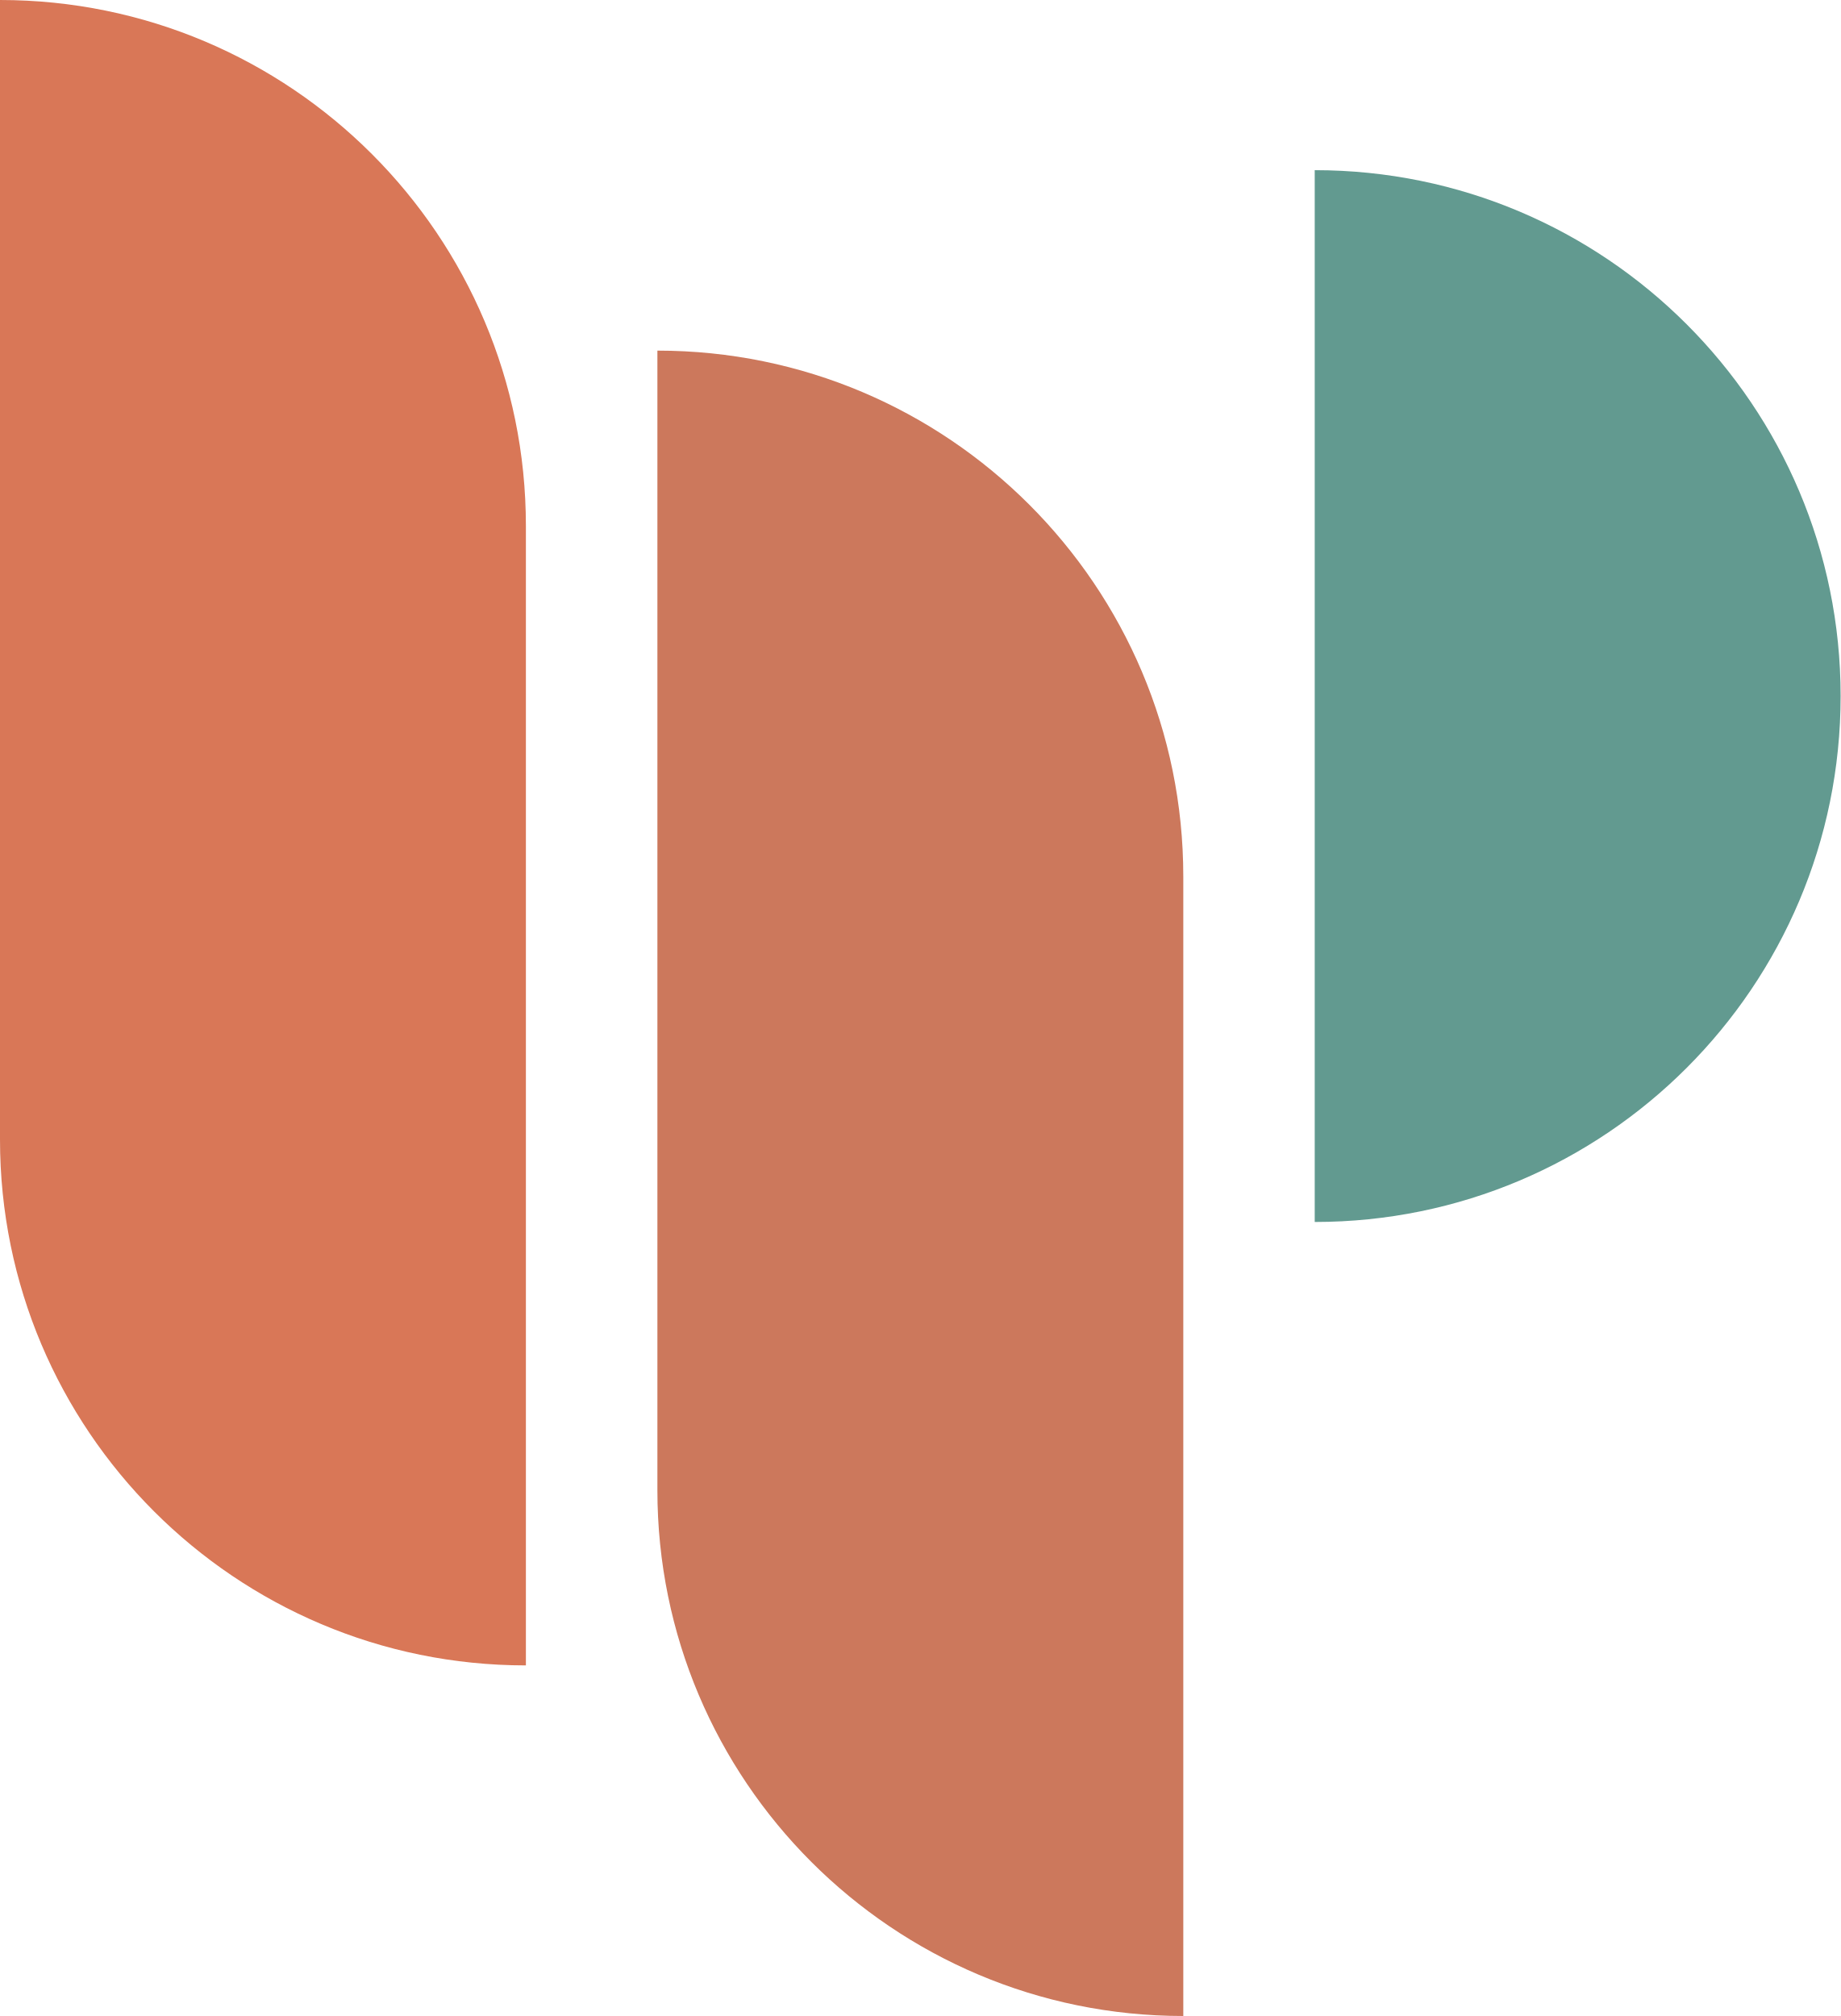
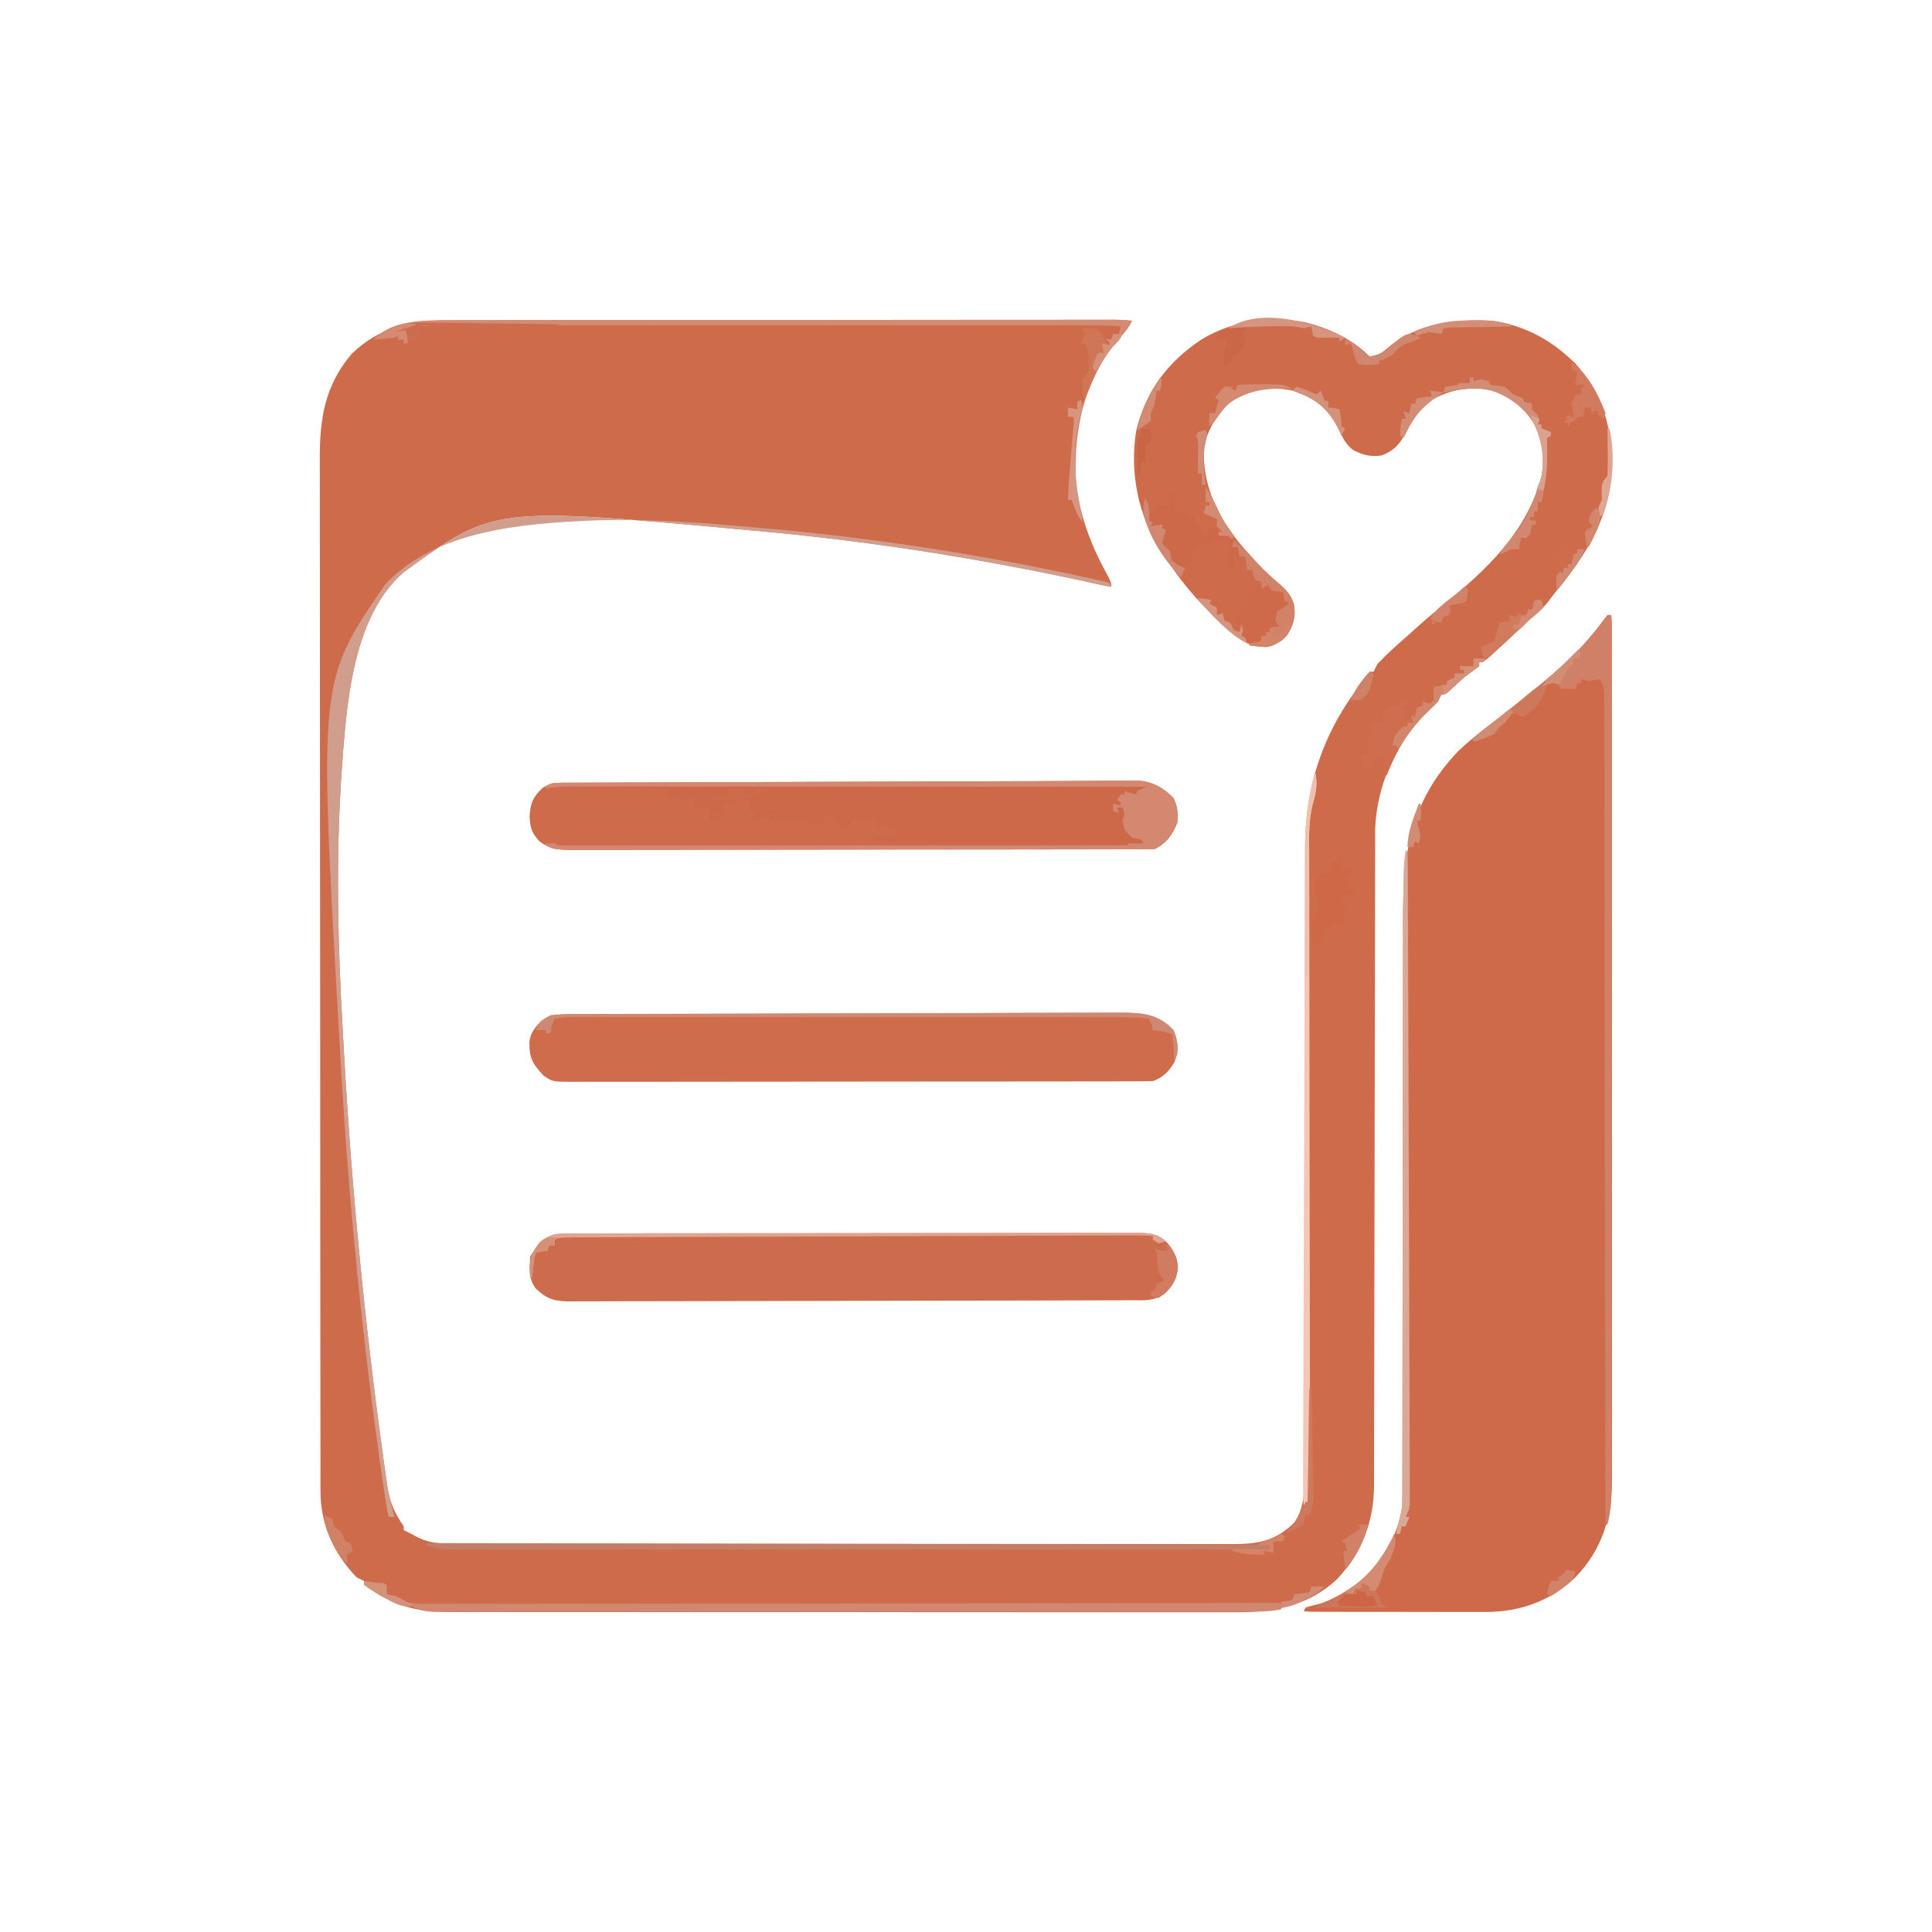
- <svg xmlns="http://www.w3.org/2000/svg" version="1.1" id="图层_1" x="0px" y="0px" viewBox="0 0 986.05 1080" style="enable-background:new 0 0 986.05 1080;" xml:space="preserve">
-   <g>
-     <path fill="#D97757" d="M281.73,892.18V281.73C281.73,126.13,155.6,0,0,0l0,0v610.44C0,766.04,126.13,892.18,281.73,892.18z" />
-     <path fill="#CC785C" d="M633.91,1080V469.56c0-155.6-126.13-281.73-281.73-281.73l0,0v610.44C352.14,953.87,478.31,1080,633.91,1080L633.91,1080z" />
-     <path fill="#629A90" d="M704.32,91.16L704.32,91.16v563.47l0,0c155.6,0,281.73-126.13,281.73-281.73S859.92,91.16,704.32,91.16z" />
-   </g>
+ <svg xmlns="http://www.w3.org/2000/svg" width="1024" height="1024">
+   <path fill="#ce6b4b" d="m237.566 169.733 4.708-.014c5.197-.013 10.395-.011 15.592-.01q5.594-.008 11.187-.02 13.603-.023 27.205-.023 11.048-.001 22.093-.012 31.305-.026 62.606-.025h6.816c18.282.001 36.564-.018 54.845-.046q28.141-.043 56.282-.04c10.538 0 21.075-.006 31.613-.027q14.838-.029 29.676-.005 5.468.003 10.936-.015c4.944-.015 9.888-.006 14.832.01l4.454-.032c3.96.028 3.96.028 9.589.526-1.835 3.67-3.333 5.553-6.125 8.438-19.078 21.062-24.891 48.923-23.7 76.652 1.866 17.053 7.637 32.949 15.825 47.91 3 5.724 3 5.724 3 8-2.456-.305-2.456-.305-5.981-1.097l-4.043-.887-4.516-1.012c-57.44-12.426-114.96-21.373-173.496-26.63q-3.46-.31-6.919-.63c-132.4-12.193-132.4-12.193-180.172 22.627-27.806 24.144-30.371 72.357-32.865 106.563-3.066 45.666-1.958 91.08.68 136.736q.373 6.507.736 13.014a2636 2636 0 0 0 20.758 213.093l.774 5.601.728 5.126.627 4.418c1.443 8.538 3.7 13.921 8.689 21.078v2l4 2 3.875 2.063c5.955 2.797 11.105 3.062 17.632 3.068l4.61.012 5.058-.003 5.38.01q7.392.01 14.786.01 7.973.005 15.945.016 17.433.02 34.865.024 10.884.004 21.767.012 30.13.019 60.26.026h7.799l7.833.002h3.925q31.49.009 62.98.046 32.327.035 64.653.037 18.151-.001 36.304.025 15.453.023 30.907.012 7.886-.008 15.77.011c5.699.013 11.397.007 17.095-.004l5.037.025c13.206-.057 22.196-2.069 31.831-11.704 5.217-8.308 5.117-16.799 5.073-26.254l.016-4.419c.014-4.882.007-9.764 0-14.646q.008-5.254.02-10.507.024-11.312.02-22.625c-.002-10.92.014-21.842.035-32.763q.049-26.613.068-53.228l.002-3.216.01-12.9q.013-17.73.03-35.463l.004-3.206q.028-26.505.075-53.008.03-17.78.03-35.56.007-11.077.027-22.156.007-5.126.003-10.25c-.004-4.678.005-9.355.017-14.032l-.012-4.062c.143-32.496 10.078-61.273 30.168-86.713C724 359 724 359 726 356h2l2-4c5.074-5.337 10.425-10.185 16-15q2.409-2.185 4.812-4.375a255 255 0 0 1 10.375-8.875c22.294-18.105 44.27-36.906 53.813-64.75l1.09-3.098c3.274-10.44 1.793-20.25-2.215-30.152-5.68-9.383-12.766-14.855-22.875-18.75-11.907-2.447-23.263-.615-33.563 5.875-5.3 4.819-8.602 9.342-11.875 15.688-3.483 6.59-6.3 10.227-13.437 12.875-5.828.794-9.924-.277-15.094-3.004-3.884-3.119-5.286-6.258-7.406-10.746-5.85-11.457-12.6-16.674-24.625-20.688-11.423-2.285-21.376-.619-31.422 5.176-7.694 5.444-13 14.875-15.39 23.887-1.351 21.161 7.474 38.894 21.175 54.656a397 397 0 0 0 4.559 4.992c2.078 2.289 2.078 2.289 4 4.797 2.296 2.753 4.754 4.789 7.578 6.992 5.084 3.967 8.9 7.098 10.5 13.5.542 6.5-.576 10.447-4 16-3.325 3.325-6.399 5.027-11 6-11.865-.488-17.83-7.238-26-15l-3.695-3.46C632.21 315.781 624.903 306.552 618 296c-.38-.556-.38-.556-2.309-3.367-12.305-18.656-17.048-41.904-13.543-63.942 4.872-21.118 16.759-36.93 34.664-48.753 16.704-10.154 35.427-12.36 54.618-9.211 12.945 3.256 25.038 8.74 34.57 18.273 5-1 6.075-1.573 9.687-4.75C751.725 171.003 770.948 168.998 791 170c15.277 2.23 28.57 8.702 40 19l3.625 3.25c15.17 16.856 20.097 34.883 19.715 57.285-1.28 20.569-9.81 38.388-22.34 54.465l-2.719 3.578A876 876 0 0 1 822 317l-1.79 2.434c-3.081 3.577-6.632 6.488-10.21 9.566a1319 1319 0 0 0-8 7.5C786.661 351 786.661 351 784 351v2a977 977 0 0 1-8 6 418 418 0 0 0-7.898 7.242C766 368 766 368 764 368l-2 4a230 230 0 0 1-6.125 6c-16.201 16.076-26.076 38.203-27.003 61.179l-.005 3.308-.013 3.845.001 4.185-.01 4.477q-.015 7.436-.019 14.872l-.02 10.654q-.022 11.478-.036 22.955a38890 38890 0 0 1-.058 33.222q-.057 26.972-.105 53.945l-.006 3.26a168534 168534 0 0 0-.078 49.065l-.005 3.254q-.04 26.867-.101 53.733a27800 27800 0 0 0-.056 36.082q-.016 11.221-.047 22.444-.01 5.205-.012 10.412c0 4.737-.014 9.473-.03 14.21l.008 4.165c-.104 19.287-6.274 35.124-19.28 49.42-15.203 14.393-33.493 17.928-53.649 17.814l-5.566.017q-7.598.014-15.194-.01c-5.475-.01-10.95.001-16.425.01-10.712.014-21.424.006-32.135-.009a22654 22654 0 0 0-37.444-.01c-22.273.006-44.545-.008-66.817-.032q-32.4-.036-64.8-.021-35.307.018-70.615-.001l-7.532-.005-3.743-.002q-13.042-.006-26.086.001-15.898.009-31.795-.02-8.107-.017-16.215-.008c-5.863.009-11.726-.006-17.59-.023l-5.159.018c-11.824-.063-21.97-1.275-32.61-6.843l-3.398-1.747c-3.204-1.803-6.265-3.637-9.227-5.816v-2l-4-2c-12.131-12.58-19.116-27.958-19.134-45.459l-.007-2.951q-.009-4.935-.006-9.869l-.011-7.116q-.014-9.807-.017-19.616-.007-10.568-.022-21.134c-.02-17.025-.03-34.05-.039-51.075l-.015-24.046a217965 217965 0 0 1-.044-100.678l-.002-5.21c-.008-27.843-.033-55.686-.066-83.53q-.049-42.87-.054-85.741c-.002-16.05-.01-32.098-.036-48.148q-.034-20.505-.02-41.009c.004-6.973.002-13.946-.017-20.919q-.026-9.584-.001-19.169.004-3.458-.014-6.917c-.104-21.471 2.676-39.072 16.817-55.768 14.422-14.192 31.751-17.954 51.254-17.912" />
+   <path fill="#ce6a4a" d="M852 326h2c.252 3.012.252 3.012.254 7.335l.018 4.958-.011 5.538.011 5.813c.01 5.357.008 10.713.004 16.07-.002 5.765.007 11.53.014 17.295q.018 16.965.012 33.93-.002 13.792.005 27.585l.001 3.958.004 7.96q.014 37.385.003 74.771c-.006 22.799.006 45.598.025 68.396q.03 35.093.024 70.184c-.002 13.14 0 26.28.014 39.42q.019 16.793.002 33.584c-.006 5.71-.007 11.421.005 17.132.012 6.196.002 12.392-.01 18.589l.022 5.45c-.088 20.294-5.105 37.174-19.397 52.032-13.04 12.51-29.37 18.378-47.292 18.372l-3.202.011c-3.447.008-6.892-.005-10.338-.02l-7.22.002q-7.526 0-15.05-.029a4164 4164 0 0 0-19.358-.016c-4.955.003-9.91-.004-14.866-.013q-3.573-.006-7.145-.004-4.96-.002-9.919-.028l-5.71-.014L691 854l1-2a123 123 0 0 1 6.375-1.687c7.216-1.978 12.62-4.923 18.625-9.313l4.75-3.375c11.822-10.084 19.932-25.487 21.621-41.041.136-3.663.156-7.307.128-10.972l.016-4.215c.013-4.63-.002-9.26-.017-13.89q.006-4.998.017-9.997.017-10.743.001-21.486c-.015-11.335-.001-22.67.016-34.005q.034-23.85.032-47.702v-15.301a102201 102201 0 0 1 .003-36.727q.007-25.192.044-50.384.022-16.885.003-33.772c-.005-7.017.003-14.035.013-21.052q.004-4.863-.008-9.725C743.533 451.79 747.518 424.61 773 398c6.55-6.248 13.657-11.52 20.926-16.906 4.884-3.71 9.537-7.637 14.183-11.637 2.468-2.098 5.016-4.1 7.578-6.082 12.515-9.794 24.195-21.063 33.625-33.875z" />
+   <path fill="#cd6b4b" d="M570.64 413.913c4.404-.038 8.808-.065 13.212-.09 2.98-.021 5.959-.058 8.938-.096l5.358-.026 4.627-.044c8.075.656 13.585 3.59 19.225 9.343 2.125 4.342 2.496 8.207 2 13-2.532 6.427-5.723 10.862-12 14a474 474 0 0 1-12.304.147l-3.938.011q-6.578.015-13.157.019l-9.395.02q-12.798.025-25.594.036l-15.975.018q-24.971.029-49.943.041-28.864.015-57.727.077-22.284.044-44.568.048c-8.881.002-17.762.011-26.643.036q-12.53.035-25.059.018-4.603 0-9.207.02c-4.184.017-8.367.01-12.551-.003l-3.696.033c-6.515-.05-10.97-.566-16.243-4.521-4.134-4.46-4.946-7.086-5.313-13.25.378-6.954 1.803-10.424 6.875-15.125 5.019-3.345 9.704-2.763 15.619-2.783l3.211-.015c3.57-.016 7.142-.024 10.712-.032l7.665-.03q10.451-.04 20.902-.068 10.992-.035 21.984-.076 18.533-.066 37.064-.124 25.886-.081 51.77-.174a264418 264418 0 0 1 57.555-.196l4.115-.014a16034 16034 0 0 1 27.327-.07c.609 0 .609 0 3.689-.007q10.732-.028 21.465-.123" />
+   <path fill="#cd6c4c" d="m305.551 653.733 3.945-.014c4.382-.013 8.764-.011 13.146-.01q4.7-.008 9.401-.02c8.527-.018 17.054-.022 25.58-.024 7.11-.001 14.22-.009 21.33-.016q25.155-.023 50.31-.02c17.319.002 34.637-.02 51.956-.051q22.278-.038 44.558-.036c8.878 0 17.755-.005 26.633-.026q12.522-.029 25.042-.005 4.602.003 9.204-.015c4.18-.015 8.359-.006 12.539.01l3.7-.032c6.201.051 10.409.27 15.105 4.526 3.707 4.016 5.797 7.811 6.312 13.375-.543 6.3-2.273 9.64-6.875 14-5.81 4.437-10.661 3.779-17.772 3.786l-3.948.015c-4.397.016-8.795.024-13.192.033l-9.42.03q-15.51.043-31.02.07l-5.323.01q-24.84.047-49.68.074-31.814.031-63.627.133-22.347.07-44.693.08c-8.905.004-17.81.02-26.715.059-8.377.037-16.753.045-25.13.032q-4.616 0-9.23.032c-4.197.027-8.393.018-12.59 0l-3.698.05c-7.626-.085-11.638-1.338-17.399-6.779-3.923-5.271-3.44-10.618-3-17 6.516-10.86 12.289-12.298 24.551-12.267" />
+   <path fill="#ce6c4c" d="M622 546c2.61 6.523 2.933 10.597.375 17.188-2.983 4.788-5.96 8.007-11.375 9.812-4.124.102-8.23.143-12.355.14l-3.918.01q-6.535.01-13.072.011l-9.341.015q-12.717.019-25.432.024l-15.875.012q-24.813.02-49.627.027-28.682.007-57.363.05-22.145.033-44.291.034-13.237 0-26.476.025-12.45.023-24.897.01-4.575-.002-9.15.013a2159 2159 0 0 1-12.467-.004l-3.679.025c-10.332-.061-10.332-.061-15.057-3.392-5.845-6.286-7.477-9.147-7.414-17.879.654-4.93 3.033-7.612 6.414-11.121 6.014-3.608 10.6-3.432 17.379-3.412l3.852-.025c4.273-.023 8.546-.025 12.819-.027q4.587-.018 9.175-.04c8.318-.037 16.636-.054 24.955-.068 8.7-.017 17.399-.049 26.099-.079q21.924-.071 43.85-.112 25.345-.053 50.692-.146 24.372-.085 48.744-.145 10.375-.028 20.75-.064 12.224-.041 24.448-.057 4.485-.008 8.971-.026c4.084-.017 8.168-.02 12.252-.022l3.58-.023c11.168.024 19.375.756 27.434 9.246" />
+   <path fill="#cd6949" d="M294 416c4.004-.1 7.992-.13 11.997-.12l3.91-.003c4.367-.002 8.734.004 13.1.01l9.34-.001q12.732.001 25.463.013 13.284.007 26.57.008 25.18.005 50.36.021 28.658.016 57.315.022 58.973.016 117.945.05c-4 3-4 3-9 6l-4-1h-3v6l-4-1 2 4v-2h3c2 5 2 5 1 8l1 2-1 2 4 2v2h5l1 3c-4.068.304-7.988.387-12.06.356l-3.921.007c-4.318.003-8.635-.016-12.953-.035q-4.48-.005-8.96-.006-9.42-.007-18.842-.04c-8.047-.029-16.094-.04-24.14-.044q-9.267-.008-18.534-.026l-8.897-.015q-6.234-.01-12.468-.036l-3.715-.003c-12.48-.063-12.48-.063-17.51-1.158l1-3c2.342.265 4.676.606 7 1l4-1-2-3h-3v-2h-2l-1-1-2 2-2-1 1-3c-2.93-.398-2.93-.398-6.875-.375l-3.93-.023L451 435l-1 3h-6l-2-4h-2v-2h-2l-1 4-5 1-4 1v-4h-4v2l-6-2v2h-2v-2h-4v-2h-2v2h-2v-2h-2v2h-6v-4h-2c-.312-3.875-.312-3.875 0-8 3-2 3-2 8-2v-2h-6l-1 3-5-1v-2c-3.937-.312-3.937-.312-8 0l-1 3c-2 1-2 1-8 1v2c2.844.125 2.844.125 6.5 0s3.656-.125 6.5 0v2l-3.625-.312L383 426c.599 2.352 1.27 4.686 2 7l-5 1v-4h-2v4h-2v-7h-2v3l-3-1-1-2-2 1v-6h-2v2h-6l-1 2v-4l-3 1-4-2 2-3-4.746.035c-13.488.067-26.958-.086-40.442-.473l-4.445-.118-4.097-.128-3.67-.11c-.428-.035-.428-.035-2.6-.206z" />
+   <path fill="#d08067" d="M852 326h2c.25 3.015.25 3.015.252 7.343l.015 4.964-.013 5.545.01 5.819c.008 5.362.004 10.724-.003 16.087-.004 5.77.003 11.542.008 17.313.01 11.322.007 22.643.002 33.964q-.008 13.803-.003 27.606v3.96l.003 7.965q.006 37.407-.012 74.814-.012 32.103.002 64.205a109768 109768 0 0 1 .007 82.436l-.001 3.95q-.003 13.78.006 27.56.009 16.803-.007 33.606-.009 8.575 0 17.15a7202 7202 0 0 1-.012 18.592l.013 5.476c-.025 8.137-.1 15.77-2.267 23.645h-1c-.104-2.306-.13-4.615-.133-6.923l-.013-4.68.001-5.226-.01-5.486q-.014-7.582-.016-15.163-.008-8.16-.023-16.32-.022-14.153-.036-28.307-.022-20.47-.058-40.94-.057-33.216-.105-66.433l-.006-4.02q-.039-28.243-.073-56.486l-.005-4.017-.005-4.012q-.04-33.08-.101-66.16-.038-20.425-.054-40.85-.01-13.991-.042-27.982a7287 7287 0 0 1-.019-16.163c0-5.832-.014-11.663-.03-17.495l.008-5.2-.021-4.71-.005-4.083C850 364 850 364 848 360c-2.875.313-2.875.313-6 1l-4-1v2h-2l-1 3h-8l-1-3c-2.937 0-2.937 0-6 1l-2 5c-2.488 6.22-5.478 8.343-11 12l-4-2c-3 1-3 1-5 5l-4 3-2 3c-5 2.25-5 2.25-10 4l-2-1c2.09-1.881 4.281-3.649 6.5-5.375l4.203-3.293L795 380a7146 7146 0 0 0 7.25-5.687l3.469-2.723c15.888-12.54 31.527-25.698 43.593-42.09z" />
+   <path fill="#d48b74" d="m237.566 169.733 4.708-.014c5.197-.013 10.395-.011 15.592-.01q5.594-.008 11.187-.02 13.603-.023 27.205-.023 11.048-.001 22.093-.012 31.305-.026 62.606-.025h6.816c18.282.001 36.564-.018 54.845-.046q28.141-.043 56.282-.04c10.538 0 21.075-.006 31.613-.027q14.838-.029 29.676-.005 5.468.003 10.936-.015c4.944-.015 9.888-.006 14.832.01l4.454-.032c3.96.028 3.96.028 9.589.526-1.835 3.67-3.333 5.553-6.125 8.438C584.846 188.35 579.568 199.49 575 212c-1.279-3.836-1.252-6.976-1-11l3-3c.571-10.857.571-10.857-2-16h-2l3-6h-2v-2c6 0 6 0 10 3l2 5 2 1v-2l-2-1h3l1-3h3l1-4c-4.738-.42-9.25-.537-13.996-.508l-4.598-.019c-5.142-.016-10.283-.003-15.425.01q-5.494-.009-10.99-.022a8588 8588 0 0 0-26.854-.002q-10.908.013-21.815.006l-3.128-.002-6.29-.004c-19.694-.011-39.388.002-59.081.023q-25.38.026-50.757-.003a34278 34278 0 0 0-65.12-.014l-3.117.002q-10.9.003-21.8-.012-14.658-.018-29.316.02-5.4.007-10.797-.006c-4.889-.01-9.777.003-14.666.023l-4.38-.027c-3.295.026-6.587.257-9.87.535l-1 4-2 3-2-2-1 4h-2v-2h-3v-2l-2 1q-5.495.55-11 1c10.398-10.398 25.822-10.297 39.566-10.267" />
+   <path fill="#d3886f" d="M570.64 413.913c4.404-.038 8.808-.065 13.212-.09 2.98-.021 5.959-.058 8.938-.096l5.358-.026 4.627-.044c8.075.656 13.585 3.59 19.225 9.343 2.125 4.342 2.496 8.207 2 13-2.532 6.427-5.723 10.862-12 14-4.113.101-8.21.139-12.324.134l-3.944.007q-6.59.007-13.179.004l-9.41.01q-12.814.013-25.63.012-10.68.002-21.36.008-25.188.012-50.376.01-26.024.001-52.047.026-22.306.019-44.613.018-13.339-.002-26.678.013-12.54.014-25.081.003-4.612-.003-9.225.007c-4.185.008-8.37.003-12.555-.005l-3.722.016c-8.4-.035-8.4-.035-12.856-2.263v-1h6v1c3.84.102 7.662.134 11.503.127l3.75.005c4.187.004 8.374 0 12.561-.003l8.956.006q12.207.005 24.415 0c8.492-.003 16.984 0 25.476 0q21.397.003 42.795-.005 24.785-.007 49.569.002 21.229.007 42.458.003 12.701-.003 25.403.001 11.937.004 23.874-.005 4.398 0 8.795.002 5.97.002 11.942-.006l3.573.007c2.643-.007 5.287-.064 7.93-.134v-1l4.062.062L606 447l-1-2-5-1c-4-4-4-4-5-9l1-4-1-3h-3l1 3-3-1v-4l4 1v-2l-2-1 2-3h2v-2l2 1 4 1 1-2 5-2q-61.281-.035-122.562-.052-28.453-.007-56.906-.023-24.793-.015-49.585-.02-13.134 0-26.267-.01-12.353-.012-24.704-.008-4.542 0-9.084-.006-6.185-.007-12.37-.001l-3.658-.01c-4.802.01-9.14.185-13.864 1.13 1-2 1-2 4-3 3.392-.107 6.787-.147 10.18-.158l3.212-.015c3.57-.016 7.142-.024 10.712-.032l7.665-.03q10.451-.04 20.902-.068c7.328-.022 14.656-.05 21.984-.076q18.533-.066 37.064-.124 25.886-.081 51.77-.174a264418 264418 0 0 1 57.555-.196l4.115-.014a16034 16034 0 0 1 27.327-.07c.609 0 .609 0 3.689-.007q10.732-.028 21.465-.123" />
+   <path fill="#d28870" d="m215 849 2.506.493c3.852.559 7.51.627 11.403.622h4.884l5.36-.015 5.698-.004q7.833-.006 15.665-.024 8.445-.014 16.89-.02 14.632-.015 29.264-.038c15.404-.023 30.808-.036 46.211-.048l15.801-.012 3.989-.003q22.47-.018 44.943-.04l4.15-.004q33.344-.036 66.687-.084 34.2-.049 68.401-.065 21.116-.01 42.233-.052 14.448-.029 28.898-.027c5.567 0 11.134-.005 16.702-.023 6.017-.02 12.033-.016 18.05-.01l5.409-.029 4.827.017 4.217-.005L680 850l-1 3c-4.45.89-8.103 1.126-12.61 1.129l-4.76.01-5.237-.005-5.556.007q-7.644.007-15.29.004-8.24.002-16.48.01-16.148.013-32.295.012-13.122 0-26.242.006-37.18.014-74.36.012h-8.107q-32.55.002-65.101.023-33.403.023-66.805.02-18.762-.001-37.522.014-15.972.014-31.942.005-8.152-.007-16.303.005c-5.886.01-11.771.003-17.656-.005l-5.231.016-4.766-.014h-4.119c-5.793-.399-8.961-1.756-13.618-5.249" />
+   <path fill="#c37e67" d="M226 818a161 161 0 0 1 6.981-.113h4.718l5.27.017 5.532.006q7.645.01 15.29.03 8.227.016 16.454.026 16.135.025 32.269.06 13.106.03 26.211.053 37.104.07 74.208.154l4.046.009 4.05.01q32.52.071 65.038.121 33.338.054 66.675.13 18.738.043 37.475.07 15.95.02 31.9.067 8.149.024 16.296.03c5.873.005 11.745.024 17.617.045l5.27-.004 4.719.024 4.115.009L673 819v2c-2.82.25-2.82.25-6.87.252l-4.644.015-5.188-.013-5.444.01q-7.525.008-15.05-.003c-5.398-.004-10.797.003-16.196.008-10.59.01-21.18.007-31.77.002q-12.909-.008-25.817-.003h-3.703l-7.448.003q-34.974.006-69.948-.012-30.027-.012-60.054.002a96052 96052 0 0 1-80.778.006q-12.893-.003-25.784.006-15.712.009-31.426-.007-8.021-.009-16.042 0a6288 6288 0 0 1-17.374-.012l-5.147.013-4.691-.015-4.053-.001c-3.537-.248-6.306-.896-9.573-2.251z" />
+   <path fill="#d19e8d" d="m588 309 1 2c-4.838-.906-9.618-1.922-14.42-2.996-57.455-12.436-115-21.374-173.552-26.63a3200 3200 0 0 1-6.922-.63c-132.437-12.193-132.437-12.193-180.23 22.627-27.813 24.14-30.379 72.355-32.872 106.563-3.065 45.666-1.955 91.08.684 136.736q.374 6.507.736 13.014a2636 2636 0 0 0 20.758 213.093l.774 5.601 1.355 9.544c.693 4.099 1.63 8.06 2.689 12.078l1 4h-3c-.873-3.69-1.473-7.25-2-11l-.627-4.195c-11.41-77.51-18.882-155.365-23.254-233.578q-.367-6.516-.745-13.032C169.065 360.84 169.065 360.84 204 310c26.963-29.258 73.41-32.506 110.958-34.167 25.924-.925 51.704.77 77.517 3.049q5.205.457 10.41.901c57.445 4.97 114.06 13.584 170.417 25.764l4.518.97 4.06.903 3.534.782z" />
+   <path fill="#daa996" d="M745 451h1c.117 4.412.164 8.81.172 13.222l.019 4.31q.028 7.221.046 14.442l.04 10.295q.053 14.036.092 28.073l.075 23.388q.086 26.001.16 52.003l.009 3.156.008 3.16q.074 25.346.17 50.692.095 25.995.169 51.99.04 14.606.097 29.213.053 13.734.081 27.47.013 5.053.036 10.105.03 6.876.035 13.75l.028 4.08c-.009 9.194-.009 9.194-2.237 13.651h2l-2 5h-2l-1 4h-2c.838-4.383 1.918-8.672 3-13 .105-4.463.15-8.91.151-13.373l.013-4.213q.019-7.021.025-14.044l.026-10.041q.027-10.83.045-21.66.032-17.116.077-34.233.06-23.995.11-47.99l.007-3.076.105-49.365q.054-25.338.119-50.675.042-17.022.071-34.043.021-10.587.05-21.172.012-4.916.018-9.83.01-6.702.032-13.404v-3.942c.025-6.05.095-11.96 1.151-17.939" />
+   <path fill="#cd6948" d="M621 261h1l.125 4.938L623 271c3.563 1 3.563 1 7 1v2h4l1 4 3 3v3l2-1 1-3h4l1 4 5-1 3 3v3l3 1v5h2l-1 3v-2h-2v-2h-2v8h-2c-1.25-4-1.25-4-2-8h2q-.376-4.513-1-9l-3 3-1-2-3-1-1 3-4.937.125L633 289c-1.25 4.375-1.25 4.375-2 9-3 2.125-3 2.125-6 3-2.855-1.428-4.204-3.399-6-6l1-3-3-1-2-3 1.063-3.562L617 281l-3-2-2 1-2-1c-.812-3.5-.812-3.5-1-7l3-1 1-3 3.5.25 3.5-.25c.875-3.5.875-3.5 1-7" />
+   <path fill="#cf6e4f" d="M781 349h6l-1 2h-2v2a977 977 0 0 1-8 6 418 418 0 0 0-7.898 7.242C766 368 766 368 764 368l-2 4a230 230 0 0 1-6.125 6c-9.962 9.853-15.798 20.001-20.875 33-2-3-2-3-2-7h2l1-2h-3l-1-2h-2v2h-2l-1 5-5-1v-6h4v-2l-2-1a100 100 0 0 1 2-6l1-5 2-3h4l.375-3.375L734 376c2.688-1.25 2.688-1.25 6-2l3.375-1.812L746 371v3h-2v2h2v2h-2v2h2v2c2-1 2-1 3-3l1-1 1-3 3-1v-2l4 1 2-2-.187-3.562L760 364c5-1 5-1 7-1v-2l4-2v-2h5v-2h-2v-2l3.5.125L781 353z" />
+   <path fill="#ce6847" d="M710 454h2a236 236 0 0 1-1 7l1 1 1-2h3v4h-2a128 128 0 0 0 0 8l2-2v2l3 1v1h-5l-1 2h-3l2 5 2-1v5h-2v5h-6v2h-4l-1 5c-2 3-2 3-5 4-1.51-7.948-1.082-11.857 3-19l-1-3a116 116 0 0 1-.437-7l-.184-3.75c.621-3.25.621-3.25 3.46-5.187C704 462 704 462 707 462q-.49-3.001-1-6l3 1zm-2 26 1 2 1-2z" />
+   <path fill="#ce6a4a" d="m672 309 2 1v3h6c1 1 1 1 1 6h2c-1 3-1 3-6 6a706 706 0 0 0 1 7l-5 1v2h-2v2h-2v4c-3.812.5-3.812.5-8 0-3-4-3-4-2.5-7.812L659 330l-3 1-1-4 3-5 4 1a97 97 0 0 0 0-7c2-4 2-4 6-6h3z" />
+   <path fill="#cf8973" d="M622 546c1.987 4.968 2.338 7.754 2 13l-2 3 .133-2.992c-.008-3.89-.109-7.248-1.133-11.008-4.937-1.5-4.937-1.5-10-2l-.555-2.983L609 540c-4.246-.624-7.926-.813-12.186-.769l-3.899-.03c-4.342-.027-8.684-.01-13.026.007q-4.65-.015-9.302-.037c-8.444-.032-16.887-.025-25.332-.01-7.035.01-14.071 0-21.107-.01-16.59-.023-33.181-.016-49.772.012-17.146.028-34.293.008-51.44-.035q-22.043-.053-44.084-.03c-8.788.007-17.576.006-26.365-.021-8.26-.025-16.52-.015-24.78.021q-4.562.012-9.122-.013c-4.134-.021-8.266 0-12.4.033l-3.692-.05c-3.333.054-3.333.054-8.493.932-1.637 3.493-1.637 3.493-2 7l-2 1-1-2h-5c2.319-4.638 3.378-5.746 8-8 4.254-.391 8.246-.555 12.499-.532l3.855-.027c4.27-.025 8.54-.022 12.81-.019q4.587-.018 9.175-.04c8.314-.037 16.628-.049 24.942-.055 8.697-.01 17.394-.042 26.091-.071q21.915-.066 43.832-.095c16.89-.023 33.78-.067 50.67-.123q24.365-.08 48.73-.131 10.37-.024 20.741-.056 12.217-.036 24.436-.044 4.484-.006 8.967-.022c4.081-.014 8.163-.016 12.245-.014l3.578-.022c11.165.03 19.372.763 27.429 9.251" />
+   <path fill="#f7c5b4" d="M697 409c1.425 5.701.663 10.763-1 16.375-2.627 9.524-2.136 19.693-2.1 29.494l.004 4.444c.005 4.897.018 9.794.03 14.691l.014 10.552q.015 11.346.038 22.691c.023 11.948.036 23.896.048 35.844l.012 12.27.003 3.096a130137 130137 0 0 0 .044 38.06q.036 25.853.084 51.706.049 26.542.065 53.086.013 17.835.06 35.672.022 11.061.019 22.122.003 5.15.023 10.303c.017 4.665.016 9.33.01 13.995l.029 4.177c-.014 3.143-.18 6.285-.383 9.422l-3 1c-.298-4.536-.373-8.937-.336-13.477v-4.43c.004-4.955.03-9.91.055-14.864q.012-5.295.019-10.592.025-12.947.081-25.895c.042-10.054.068-20.108.094-30.163q.072-26.93.178-53.86.101-26.11.166-52.221.07-28.416.164-56.831l.02-6.072.01-3.018q.035-10.5.06-20.999.038-14.17.101-28.34.021-5.191.032-10.385c.01-4.739.032-9.478.057-14.217v-4.118c.098-13.532 1.71-26.469 5.299-39.518" />
+   <path fill="#e0a390" d="m305.551 653.733 3.945-.014c4.382-.013 8.764-.011 13.146-.01q4.7-.008 9.401-.02c8.527-.018 17.054-.022 25.58-.024 7.11-.001 14.22-.009 21.33-.016q25.155-.023 50.31-.02c17.319.002 34.637-.02 51.956-.051q22.278-.038 44.558-.036c8.878 0 17.755-.005 26.633-.026q12.522-.029 25.042-.005 4.602.003 9.204-.015c4.18-.015 8.359-.006 12.539.01l3.7-.032c6.187.051 10.385.301 15.105 4.526l-4 1-3-2v-2c-4.004-.19-7.94-.239-11.945-.21-.643.002-.643.002-3.894.006-4.348.008-8.697.03-13.045.053l-9.3.024c-8.453.022-16.905.056-25.358.093-8.822.037-17.644.063-26.467.09q-22.231.074-44.464.165-25.742.104-51.484.184-27.343.087-54.685.19l-15.81.053q-12.402.041-24.805.096-4.566.019-9.131.033-6.206.019-12.413.051l-3.696.007c-8.275.05-8.275.05-10.503 1.165v3h-3l-1 3-2.98.277L284 664c-.988 2.941-.988 2.941-1.313 6.563-.214 2.147-.44 4.293-.687 6.437h-1c-.39-8.095-.173-12.501 5.437-18.687 5.827-5.259 11.708-4.6 19.114-4.58" />
+   <path fill="#d28d76" d="M779 200h2v2l4-1 4 1 1 2 3.813.375C798 205 798 205 802 209l5 2 1 2 4 1v3l3 3 1 3-1 2h2v2l5 2v2l-2 1c-.07 2.312-.026 4.627.063 6.938.123 9.168-.816 18.156-3.063 27.062h-2v5h-2v3h-2v2h3v2h-2l-1 5-2 2h-3l-.437 3-.563 3h-4c-2.03.937-4.037 1.93-6 3 2-4 2-4 5.125-7.375 7.358-8.251 12.17-17.952 14.875-28.625l2-5c1.953-11.88.255-21.665-6-32-6.827-8.145-15.345-13.706-26-15-5.272-.236-9.981.126-15.125 1.188L765 208l1-3c2.322-.407 4.657-.744 7-1v-1h6z" />
+   <path fill="#ce765a" d="M739 813c1.315 5.26-.08 7.993-2 13l-3 5a1138 1138 0 0 0-3 9l-2 3 2 3 1 4 4 2h-39c3-2 3-2 7-3.687 16.555-7.657 27.934-18.19 35-35.313" />
+   <path fill="#d18368" d="m654 286 9.5 9.5 2.375 2.371a577 577 0 0 1 4.625 4.692c2.313 2.254 4.694 4.374 7.125 6.5 5.628 5.065 8.059 8.143 8.688 15.687-.445 6.047-2.39 10.326-6.688 14.625-6.116 3.786-10.525 3.808-17.625 2.625v-1l2.938-.375L668 340l1-3h2v-2h2v-2l5-1-2-3 1-5 5-3 1-2h-2l-1-5c-2.937-.625-2.937-.625-6-1l-2-3-3 2-1-4h-2c-2-3-2-3-2-6h-3l-1-7h-3l-1-5h-3z" />
+   <path fill="#ce785b" d="m837 344 1 2-1 3h-3v3l-2 1c-3 5-3 5-5 10l-4-1-3 1-2 5c-2.488 6.22-5.478 8.343-11 12l-4-2c-3 1-3 1-5 5l-4 3-2 3c-5 2.25-5 2.25-10 4l-2-1c2.09-1.881 4.281-3.649 6.5-5.375l4.203-3.293L795 380a7146 7146 0 0 0 7.25-5.687l3.469-2.723c9.879-7.797 19.57-15.735 28.343-24.777z" />
+   <path fill="#d07555" d="M574 174c6 0 6 0 10 3l2 5 2 1v-2l-2-1h3l1-3h3l3-2c-2 4-2 4-5.25 7.625-7.637 8.91-11.658 18.492-15.75 29.375-1.279-3.836-1.252-6.976-1-11l3-3c.571-10.857.571-10.857-2-16h-2l3-6h-2z" />
+   <path fill="#d17a5d" d="M833 192c8.906 6.54 14.037 16.9 18 27l-1 3-3-2v-2h-2l-1 2-1-4h-3l-1 5h-3l-1 2-3 1-1 3v-3h-2l2-4 3 1q-.491-3.5-1-7l2-5h3v-3l2-2h-5c.256-2.343.593-4.678 1-7l-3-1z" />
+   <path fill="#d2876d" d="M781 349h6l-1 2h-2v2a977 977 0 0 1-8 6 418 418 0 0 0-7.898 7.242C766 368 766 368 764 368l-2 4a230 230 0 0 1-6.125 6c-5.403 5.277-9.597 10.568-13.484 17.027L741 397l-1-2h-2c1.074-5.37 1.984-6.572 6-10h2v-2h3l-1-4 2 1 1-5 3-1v-2l4 1 2-2-.187-3.562L760 364c5-1 5-1 7-1v-2l4-2v-2h5v-2h-2v-2l3.5.125L781 353z" />
+   <path fill="#d07b5e" d="M814 318h3l1 4c-3.434 3.273-3.434 3.273-8 7a2041 2041 0 0 0-12.098 11.477c-3.51 3.168-6.853 6.076-10.902 8.523-1.687-2.562-1.687-2.562-2-6 4-2 4-2 7-3l1.375-5 1.625-5 5-1v-3l4 1v-2l5 1 1-3h2l1-4z" />
+   <path fill="#d17b60" d="M618 659c4.073 4.073 5.78 6.616 6.313 12.375-.54 6.26-2.345 9.64-6.75 14.125L614 688l-4-1v-3h2l1-4 4-1-3-5c-.4-3.326-.74-6.66-1-10l-1-2 3.563.75L619 663z" />
+   <path fill="#cf6c4b" d="M639 258c3.131 4.697 5.375 9.847 7.832 14.922C649 277 649 277 651.824 280.89L654 284l-1 2-2-2h-5l-1-4h-4l-1 4h-2l-1-5-3-1c-1-3.875-1-3.875-1-8l5-3c.813-4.687.813-4.687 1-9" />
+   <path fill="#ca6c4d" d="m224.82 170.962 4.791.052 5.159.072 5.292.064q5.533.07 11.068.147a7940 7940 0 0 0 17.032.21l10.733.141 5.188.06 4.744.07 4.208.057L296 172v1c-2.258.075-4.518.075-6.777.05l-4.48-.04-4.895-.053q-5.052-.034-10.104-.064c-5.35-.038-10.702-.08-16.052-.14-5.136-.054-10.271-.083-15.407-.108l-4.89-.073-4.489-.01-3.976-.036L222 173l-1 4-2 3-2-2-1 4h-2v-2h-3v-2l-2 1q-5.496.55-11 1c7.3-7.3 16.863-9.159 26.82-9.038" />
+   <path fill="#d38a71" d="M656 204a151 151 0 0 1 12.313-.312l3.498-.01c8.655.055 8.655.055 13.189 2.322l-2.746-.07c-11.744-.174-21.51 1.093-31.254 8.07-2.679 2.854-4.751 5.767-7 9l-3 3c-.187-3.5-.187-3.5 0-7h3l1-4 1-3-2-1c2.063-3.062 2.063-3.062 5-6h5l-2 1 3 1z" />
+   <path fill="#ca6747" d="m662 173-3 4 1 4-1 2-1 3-5 3-1 3-3 2c-1.024-5.118-.71-6.371 1-11v-3h-5v-3c5.8-2.78 10.538-4.562 17-4" />
+   <path fill="#ce6d4b" d="M827 290h2l3 4 4-1v-2h4c-2.096 5.24-4.663 8.827-8.062 13.313l-3.286 4.363L826 312h-1c-.313-5.112.605-9.116 2-14h-2v-2h-4v-4l5-1z" />
+   <path fill="#d59580" d="M573 212c1 3 1 3-.375 8.25-3.607 14.86-3.44 30.782-.625 45.75l.582 3.355c.45 2.553.93 5.1 1.418 7.645-3-4-3-4-4.562-8.25L568 265h-2c.162-4.362.444-8.654.813-13l.593-7.703q.512-6.361 1.063-12.719l.343-4.328.333-3.734L569 221h-3v-5l5 1v-4z" />
+   <path fill="#d1876f" d="M753 179c-4 2-4 2-6.937 2.813-3.657 1.417-5.38 3.367-8.063 6.187-5 3-5 3-7 3v2c-5.312.625-5.312.625-11 0-2.125-3.812-2.125-3.812-3-8l-1-3-3 1v-3c5 2 5 2 9 5.688l4 3.312c5.02-1.004 6.25-1.694 9.938-4.875 10.064-8.29 10.064-8.29 17.062-5.125" />
+   <path fill="#d5957f" d="m713 179-3 2v-2c-3.06-.033-6.12-.056-9.18.027C698 179 698 179 696 178l-1-5-4 1-5-1c-11.681-.434-23.346.237-35 1 17.036-11.358 45.304-3.234 62 5" />
+   <path fill="#e1a693" d="m300.247 653.757 4.489-.01 4.842.023h4.96q5.19.006 10.38.024c5.324.018 10.648.02 15.973.02l10.062.018 4.867.003 4.45.02 3.948.011L367 654v1c-2.16.122-4.323.168-6.486.19l-4.288.05-4.687.041-4.761.056q-7.576.088-15.153.163-9.95.101-19.898.219l-4.675.04-4.307.052-3.81.038C296 656 296 656 294 657v3h-3l-1 3-2.98.277L284 664c-.988 2.941-.988 2.941-1.312 6.563-.215 2.147-.44 4.293-.688 6.437h-1c-.39-8.095-.173-12.501 5.438-18.687 4.546-4.104 7.89-4.562 13.81-4.556" />
+   <path fill="#d2876f" d="M815 260h3c-.187 3-.187 3-1 6h-2v5h-2v3h-2v2h3v2h-2l-1 5-2 2h-3l-.437 3-.563 3h-4c-2.03.937-4.037 1.93-6 3 2-4 2-4 5.125-7.375 6.085-6.798 10.52-14.982 13.688-23.5z" />
+   <path fill="#d48b72" d="M739 813c1.315 5.26-.08 7.993-2 13l-3 5a1138 1138 0 0 0-3 9l-2 3h-3v-2l-4-2-1 3h-3l-1 3-4-1 2.414-1.723C726.713 834.044 732.882 825.56 739 813" />
+   <path fill="#d28e77" d="m780.25 169.813 5.39-.043c5.329.229 10.182.973 15.36 2.23v1c-2.611.125-5.226.18-7.84.21l-4.908.087q-5.183.078-10.367.133l-4.912.093-4.555.06c-.564.07-.564.07-3.418.417l-1 3c-2.335-.32-4.668-.656-7-1-2.007.644-4.01 1.306-6 2l-2-2c2.875-1.254 2.875-1.254 7-2.562l4.063-1.317c6.85-1.95 13.048-2.283 20.187-2.309" />
+   <path fill="#d28870" d="M607 264c2.703 4.055 2 7.214 2 12l2 1-1 2 3-.625 3-.375v2l2 1-1.125 3.313L616 288l4 4 1 5c4 3 4 3 7 4l-2 5c-9-9-17.073-21.461-20-34 .188-4.812.188-4.812 1-8" />
+   <path fill="#d08166" d="m172 803 4 2 1 4 4 3 2 5 3 1 1 4-3 2v5c-3.514-3.514-5.043-5.615-7.125-9.937l-1.508-3.09C173.227 811.318 172 808.19 172 803" />
+   <path fill="#cd795d" d="M694 736h1c.189 4.382.31 8.748.387 13.133l.077 4.06q.078 4.27.149 8.54c.074 4.352.165 8.704.256 13.056q.073 4.14.143 8.281l.088 3.95.051 3.7.058 3.243c-.229 3.328-.898 5.972-2.209 9.037h-2l-1 5c-2.812 1.688-2.812 1.688-6 3l-4 2 2.688-2.875c3.652-4.549 5.8-8.884 8.312-14.125h1c.15-4.38.236-8.744.281-13.125l.056-4.036q.088-6.42.163-12.839.101-8.437.219-16.875l.04-3.977c.043-3.05.136-6.1.241-9.148" />
+   <path fill="#f0c0af" d="M697 409c1.425 5.701.663 10.763-1 16.375-2.9 10.512-2.192 21.95-2.281 32.762l-.114 10.556q-.08 8.293-.157 16.586-.079 8.023-.167 16.045l-.04 5.066-.052 4.624-.038 4.099L693 518h-1a170 170 0 0 1-.145-7.182l-.02-4.757-.003-5.217-.01-5.333q-.007-5.62-.007-11.239c-.002-5.691-.02-11.382-.04-17.073q-.005-5.459-.005-10.918l-.022-5.119c.027-14.503 1.404-28.169 5.252-42.162" />
+   <path fill="#d18165" d="M720 808h5c-1.665 8.323-5.907 16.209-11 23h-1c-.687-4.5-.687-4.5-1-9h2l-1-4-2-1a124 124 0 0 1 6-4l4-3z" />
+   <path fill="#cd6445" d="m719 843 5 1v2h4l2 5c-4.145.559-4.145.559-9.812.438l-5.645-.067L710 851l-1-2 4-4h6z" />
+   <path fill="#d38d75" d="M758 207c3.438.313 3.438.313 7 1l-3 2c-7.146 5.071-11.903 9.548-15.687 17.438L744 232l-2-1c.25-4.562.25-4.562 1-9h2l-1-4 3 1 1-5h2l1-3 4.125-.5L759 210z" />
+   <path fill="#d2856b" d="m681 329 3 3c-2.313 5.781-4.234 7.68-9.75 10.313-4.294.908-7.948.404-12.25-.313v-1l2.938-.375L668 340l1-3h2v-2h2v-2l3-1-1 5h2v-2h3c.688-3 .688-3 1-6" />
+   <path fill="#d4927b" d="M687 205c4 1 4 1 7.625 2.688L698 209l2-2 2 5 2 1v3l2.938.125L710 217c.75 4.5.75 4.5 1 9l2 1-2 4-1.031-2.379c-4.499-9.751-9.456-15.374-19.594-19.434L685 207z" />
+   <path fill="#d18269" d="m776 311 2 1c-.187 3.5-.187 3.5-1 7-3 1-3 1-6.25 1.375L768 321l1 3-1 2-3 1-1 3c-3.375-.437-3.375-.437-6-2 3.065-5.464 8.73-9.193 13.574-13.047C774 313 774 313 776 311m-17 18 2 1-2 1z" />
+   <path fill="#d38b73" d="M639 258c3.131 4.697 5.375 9.847 7.832 14.922C649 277 649 277 651.824 280.89L654 284l-1 2-2-2h-5v-2h2l-3-3v-4l-5-2-2-1 1-4h2v-2h-2a128 128 0 0 1 0-8" />
+   <path fill="#d28c73" d="M615 200c1 2 1 2 0 7h-2a281 281 0 0 0-1 7l-2 5v4c-2.294 1.72-4.614 3.41-7 5 1.438-10.066 6.393-19.59 12-28" />
+   <path fill="#d6947d" d="M635 317c3.563.313 3.563.313 7 1l-1 2 4 2v4l3-1 1 4 3 1 2 4 3 1 1-4c1 3 1 3 0 6l2 1 1 3c-9.956-4.978-18.454-14.886-26-23z" />
+   <path fill="#d4927b" d="M193 838c2.342.265 4.676.606 7 1h3l2 1v5l5 1a272 272 0 0 1 9 5c-5.729 1.91-11.81-2.467-17-5-3.224-1.84-6.032-3.748-9-6z" />
+   <path fill="#daa18c" d="m811 220 5 2-1 3h2v2l5 2v2l-2 1c-.096 2.436-.074 4.876 0 7.313.084 7.195-.315 13.682-2 20.687l-3-1a163 163 0 0 1 2-6c2.024-12.484-.488-21.977-6-33" />
+   <path fill="#d49179" d="M781 349h6l-1 2h-2v2a977 977 0 0 1-8 6 428 428 0 0 0-7.996 7.242C766 368 766 368 765 368v-5h2v-2l4-2v-2h5v-2h-2v-2l3.5.125L781 353z" />
+   <path fill="#dea693" d="M852 227h1c3.333 14.457 1.75 31.06-3 45l-2 2c-1-5-1-5 1-9l-.062-4.5C849 256 849 256 852 252c.19-4.3.235-8.458.125-12.75A712 712 0 0 1 852 227" />
+   <path fill="#d28d75" d="m837 344 1 2-1 3h-3v3l-2 1c-3 5-3 5-5 10l-4-1c-3.25.938-3.25.938-6 2 3.425-4.71 7.615-8.195 12-12a509 509 0 0 0 4.438-4.562c1.175-1.135 2.35-2.27 3.562-3.438" />
+   <path fill="#c76546" d="m605 227 5 1v6l-3 2c-.04 3-.043 6 0 9h-2a202 202 0 0 0-1 7h-1c-.101-3.332-.13-6.666-.125-10l-.008-5.625L603 232h1z" />
+   <path fill="#d38c74" d="M695 841c3.563-.187 3.563-.187 7 0-3.15 3.15-5.847 4.64-9.812 6.625l-3.645 1.852c-3.288 1.413-5.964 2.38-9.543 2.523v-3q2.999-.51 6-1l1-3 8-1z" />
+   <path fill="#d18369" d="m830 832 5 1c-1.247 4.987-2.867 5.816-6.937 8.813l-3.278 2.457L822 846l-2-1c.625-3.562.625-3.562 2-7h4v-2l3-2z" />
+   <path fill="#d18b73" d="m800 376 2 1c-2.295 4.06-4.214 6.16-8 9l-2 3c-5 2.25-5 2.25-10 4l-2-1c2.28-2.024 4.656-3.94 7.063-5.812l4.097-3.208L795 380l2.871-2.45z" />
+   <path fill="#d18971" d="M836 291h4c-2.096 5.24-4.663 8.827-8.062 13.313l-3.286 4.363L826 312h-1c-.187-3.375-.187-3.375 0-7l2-2 1 1 1-3h2v-2h2l1-5 2-1z" />
+   <path fill="#d68367" d="m679 813 2 1-1 3h-5v6l-5-1v2c-6.266 0-11.057-.057-17-2v-1c5.21-.033 10.415.07 15.625.16L673 821v-2h-6v-1l9-3z" />
+   <path fill="#d28c73" d="M752 426h1c.188 4.5.188 4.5 0 9h-2l.938 3.75C753 443 753 443 752 447l-2-1-1 3h-3c0-7.87 3.197-15.728 6-23" />
+   <path fill="#d2876d" d="M846 269c2 2 2 2 2 8-1.277 3.43-1.277 3.43-2.937 6.875l-1.653 3.492L842 290h-1a123 123 0 0 1-1-8c1-1 1-1 4-3l-2-3c1-4 1-4 4-7" />
+   <path fill="#d6917a" d="M595 175c0 4.517-2.9 6.283-5.828 9.43-2.22 2.626-3.864 5.266-5.547 8.257L581 197l-2-2c1-4 1-4 3-8h3l-1-5 4 1v-2l-2-1h3l1-3h3z" />
+   <path fill="#d08e78" d="M639 228c1 2 1 2 .063 6.063-1.419 6.59-1.261 12.33-.438 19L639 257h-2v-6h-2c-.122-2.956-.12-5.917-.062-8.875.16-8.929.16-8.929-.938-11.125l1-2z" />
+   <path fill="#d08268" d="m726 356 2 1c-2.177 10.383-2.177 10.383-7 14h-5c1.725-4.312 3.173-6.831 6-10.375l2.125-2.71z" />
+   <path fill="#d58b71" d="m221 172-12 4 6-1c1 3.438 1 3.438 1 7h-2v-2h-3v-2l-2 1q-5.495.55-11 1c5.715-5.715 14.952-10.012 23-8" />
+   <path fill="#d38a71" d="M814 318h3l1 4c-3.625 3.438-3.625 3.438-8 7l-2.812 3-2.188 2-3-1v-2h3l1-4 3-1 1-3h2l1-4z" />
+   <path fill="#d59078" d="m296 656-2 1v3h-3l-1 3-2.98.277L284 664c-.988 2.941-.988 2.941-1.312 6.563-.215 2.147-.44 4.293-.688 6.437h-1c-.393-8.163.057-12.321 5.25-18.812 3.457-2.75 5.442-2.61 9.75-2.188" />
</svg>
